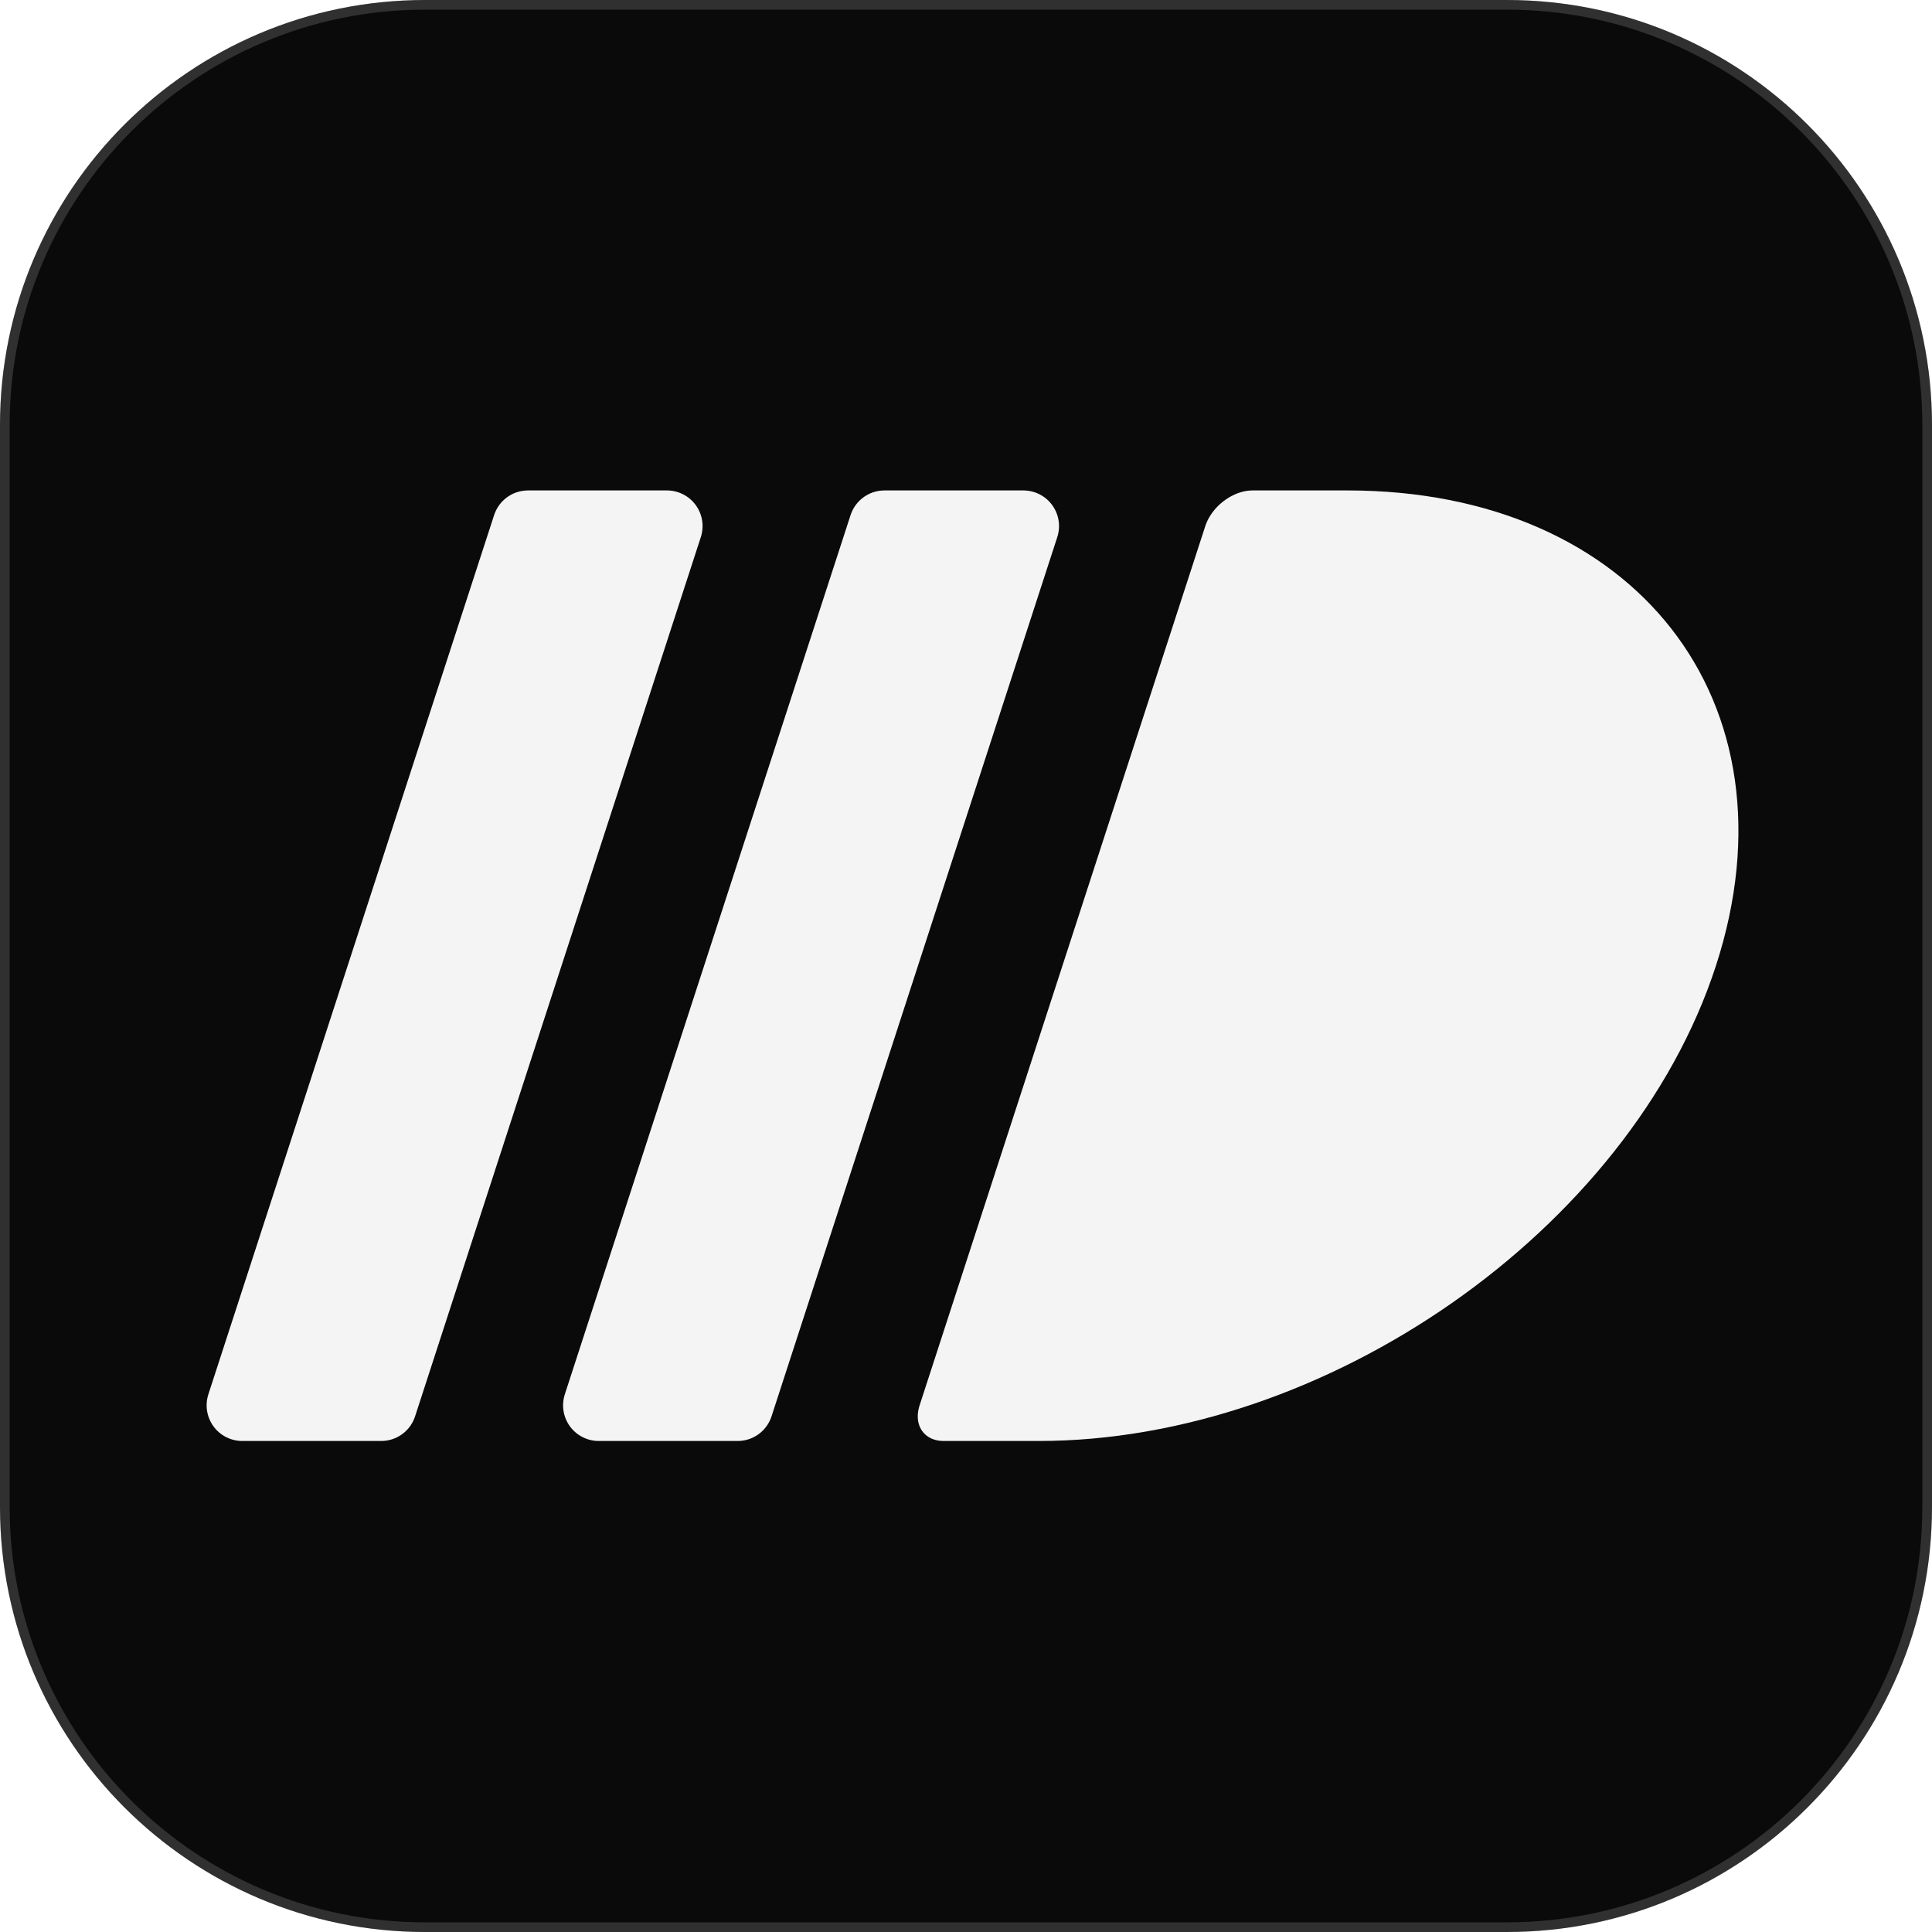
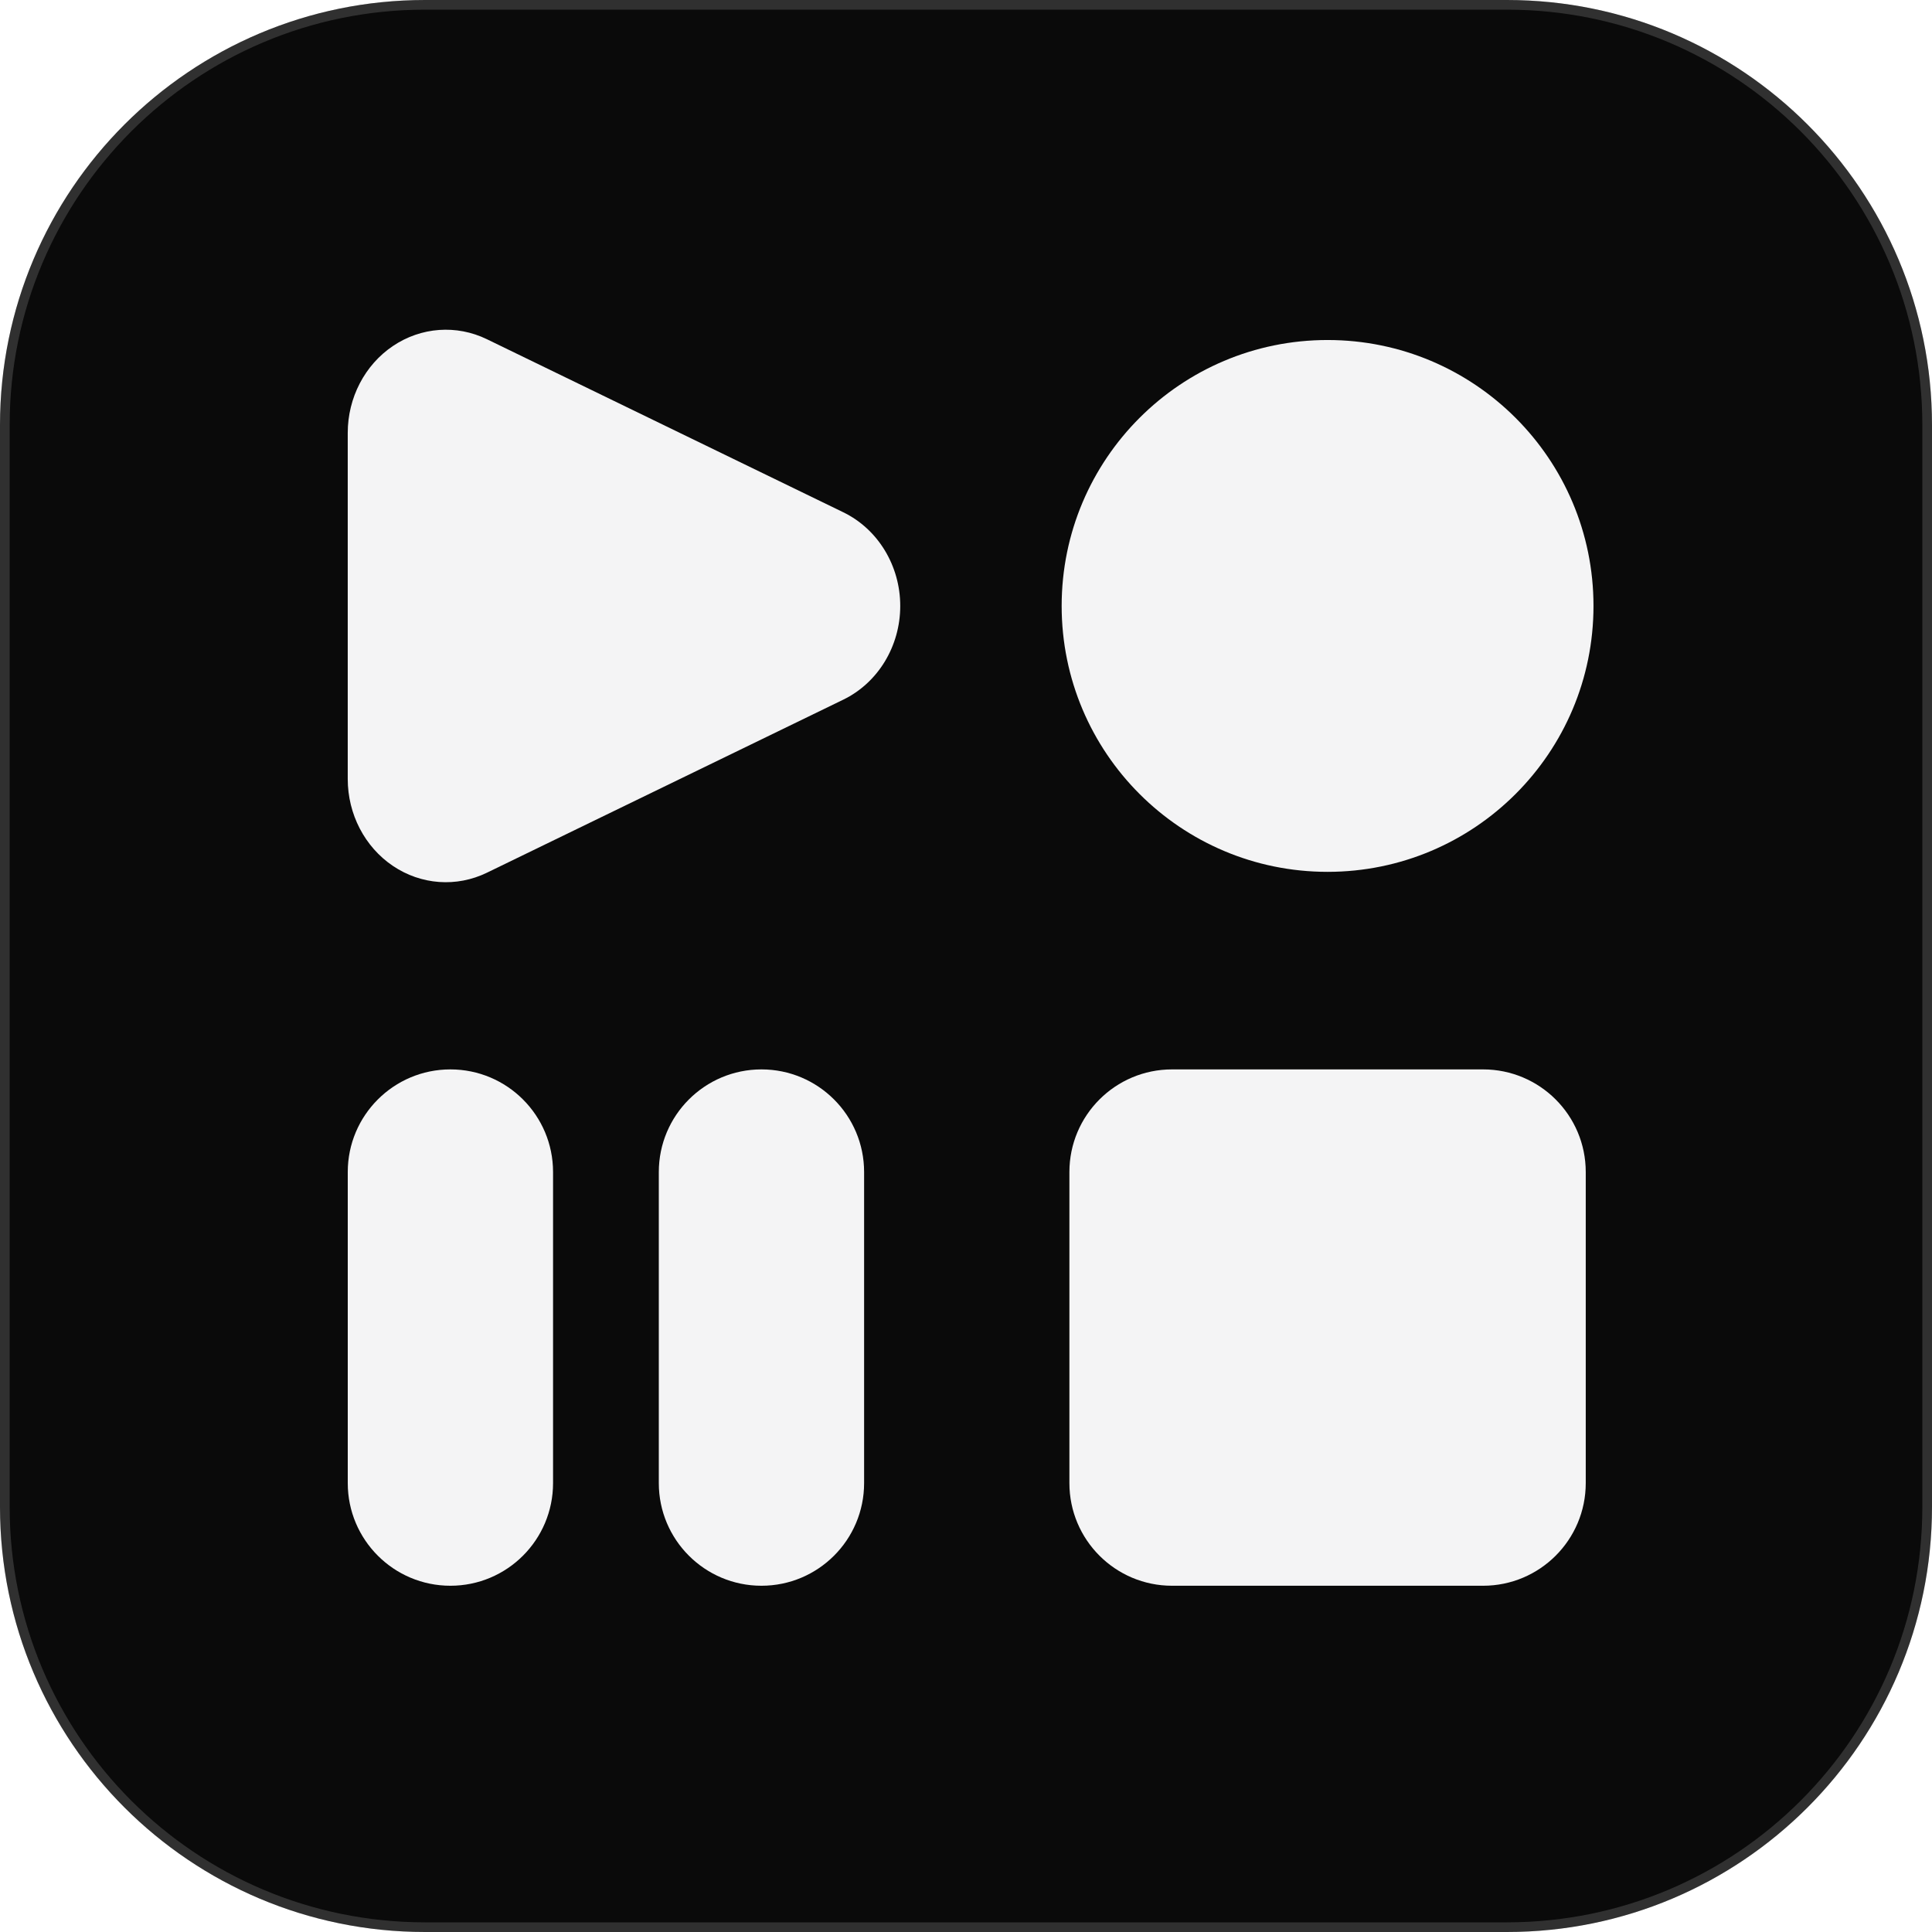
<svg xmlns="http://www.w3.org/2000/svg" viewBox="0 0 100 100" width="100" height="100">
  <rect width="100" height="100" rx="22" fill="#0a0a0a" />
  <rect x="0.25" y="0.25" width="99.5" height="99.5" rx="21.75" fill="none" stroke="rgba(255,255,255,.16)" stroke-width="0.5" />
-   <g transform="translate(10 25.385) scale(0.615)">
-     <g fill="#f4f4f5" stroke="#f4f4f5" stroke-width="6" stroke-linejoin="round">
-       <polygon points="28.18,3 39.87,3 15.82,77 4.13,77" />
-       <polygon points="58.18,3 69.87,3 45.82,77 34.13,77" />
-       <path transform="translate(88.18,3) skewX(-18)" d="M0 0 H8 A41 37 0 0 1 8 74 H0 Z" />
+   <g transform="translate(18 18) scale(0.322)">
+     <g fill="#f4f4f5">
+       <g class="head">
+         <g transform="translate(-266.237 -133.445) scale(1.01683 1.07)">
+           <path transform="translate(5.54,56.31) scale(0.96895)" d="M 287.20,151.99 L 345.34,125.16 A 16,16 0 0 0 345.34,96.10 L 287.20,69.27 A 16,16 0 0 0 264.50,83.80 L 264.50,137.46 A 16,16 0 0 0 287.20,151.99 Z" />
+         </g>
+       </g>
+       <circle class="dot" cx="157.5" cy="41.5" r="42.745" />
+       <rect class="leg" x="0" y="116" width="33" height="83" rx="16.5" />
+       <rect class="leg" x="50" y="116" width="33" height="83" rx="16.5" />
+       <rect class="body" x="116" y="116" width="83" height="83" rx="16.5" />
    </g>
  </g>
</svg>
